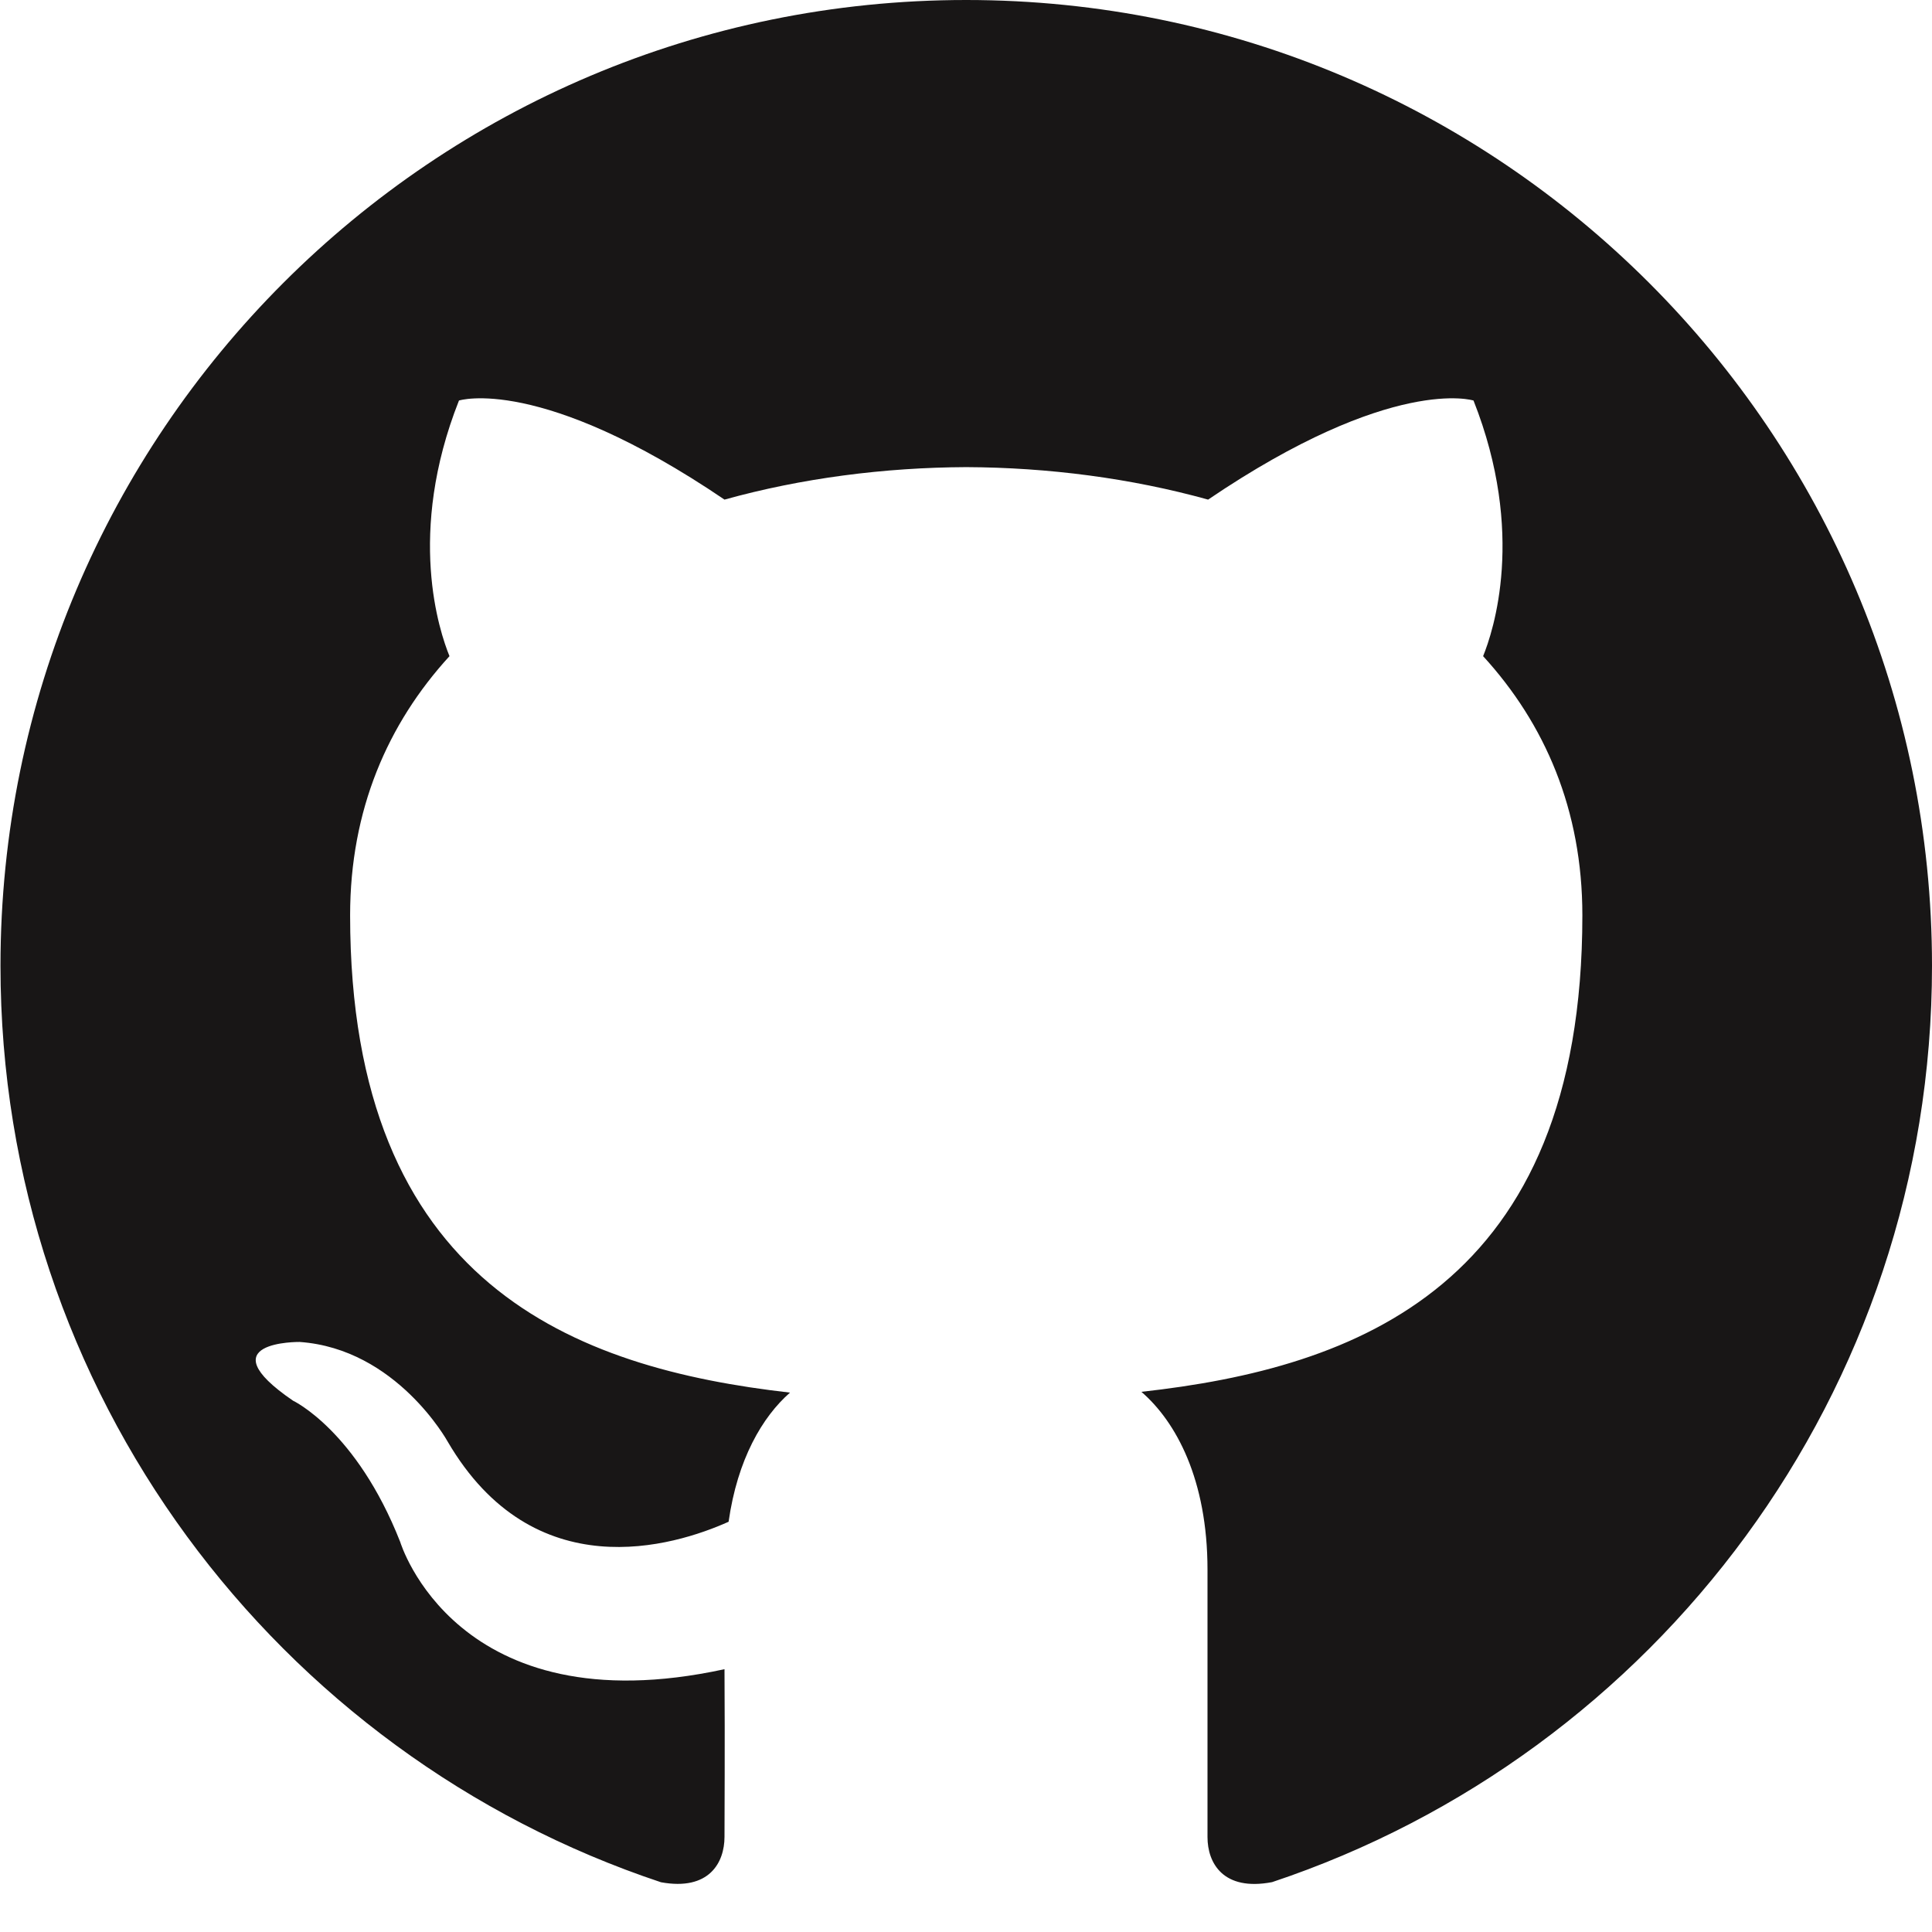
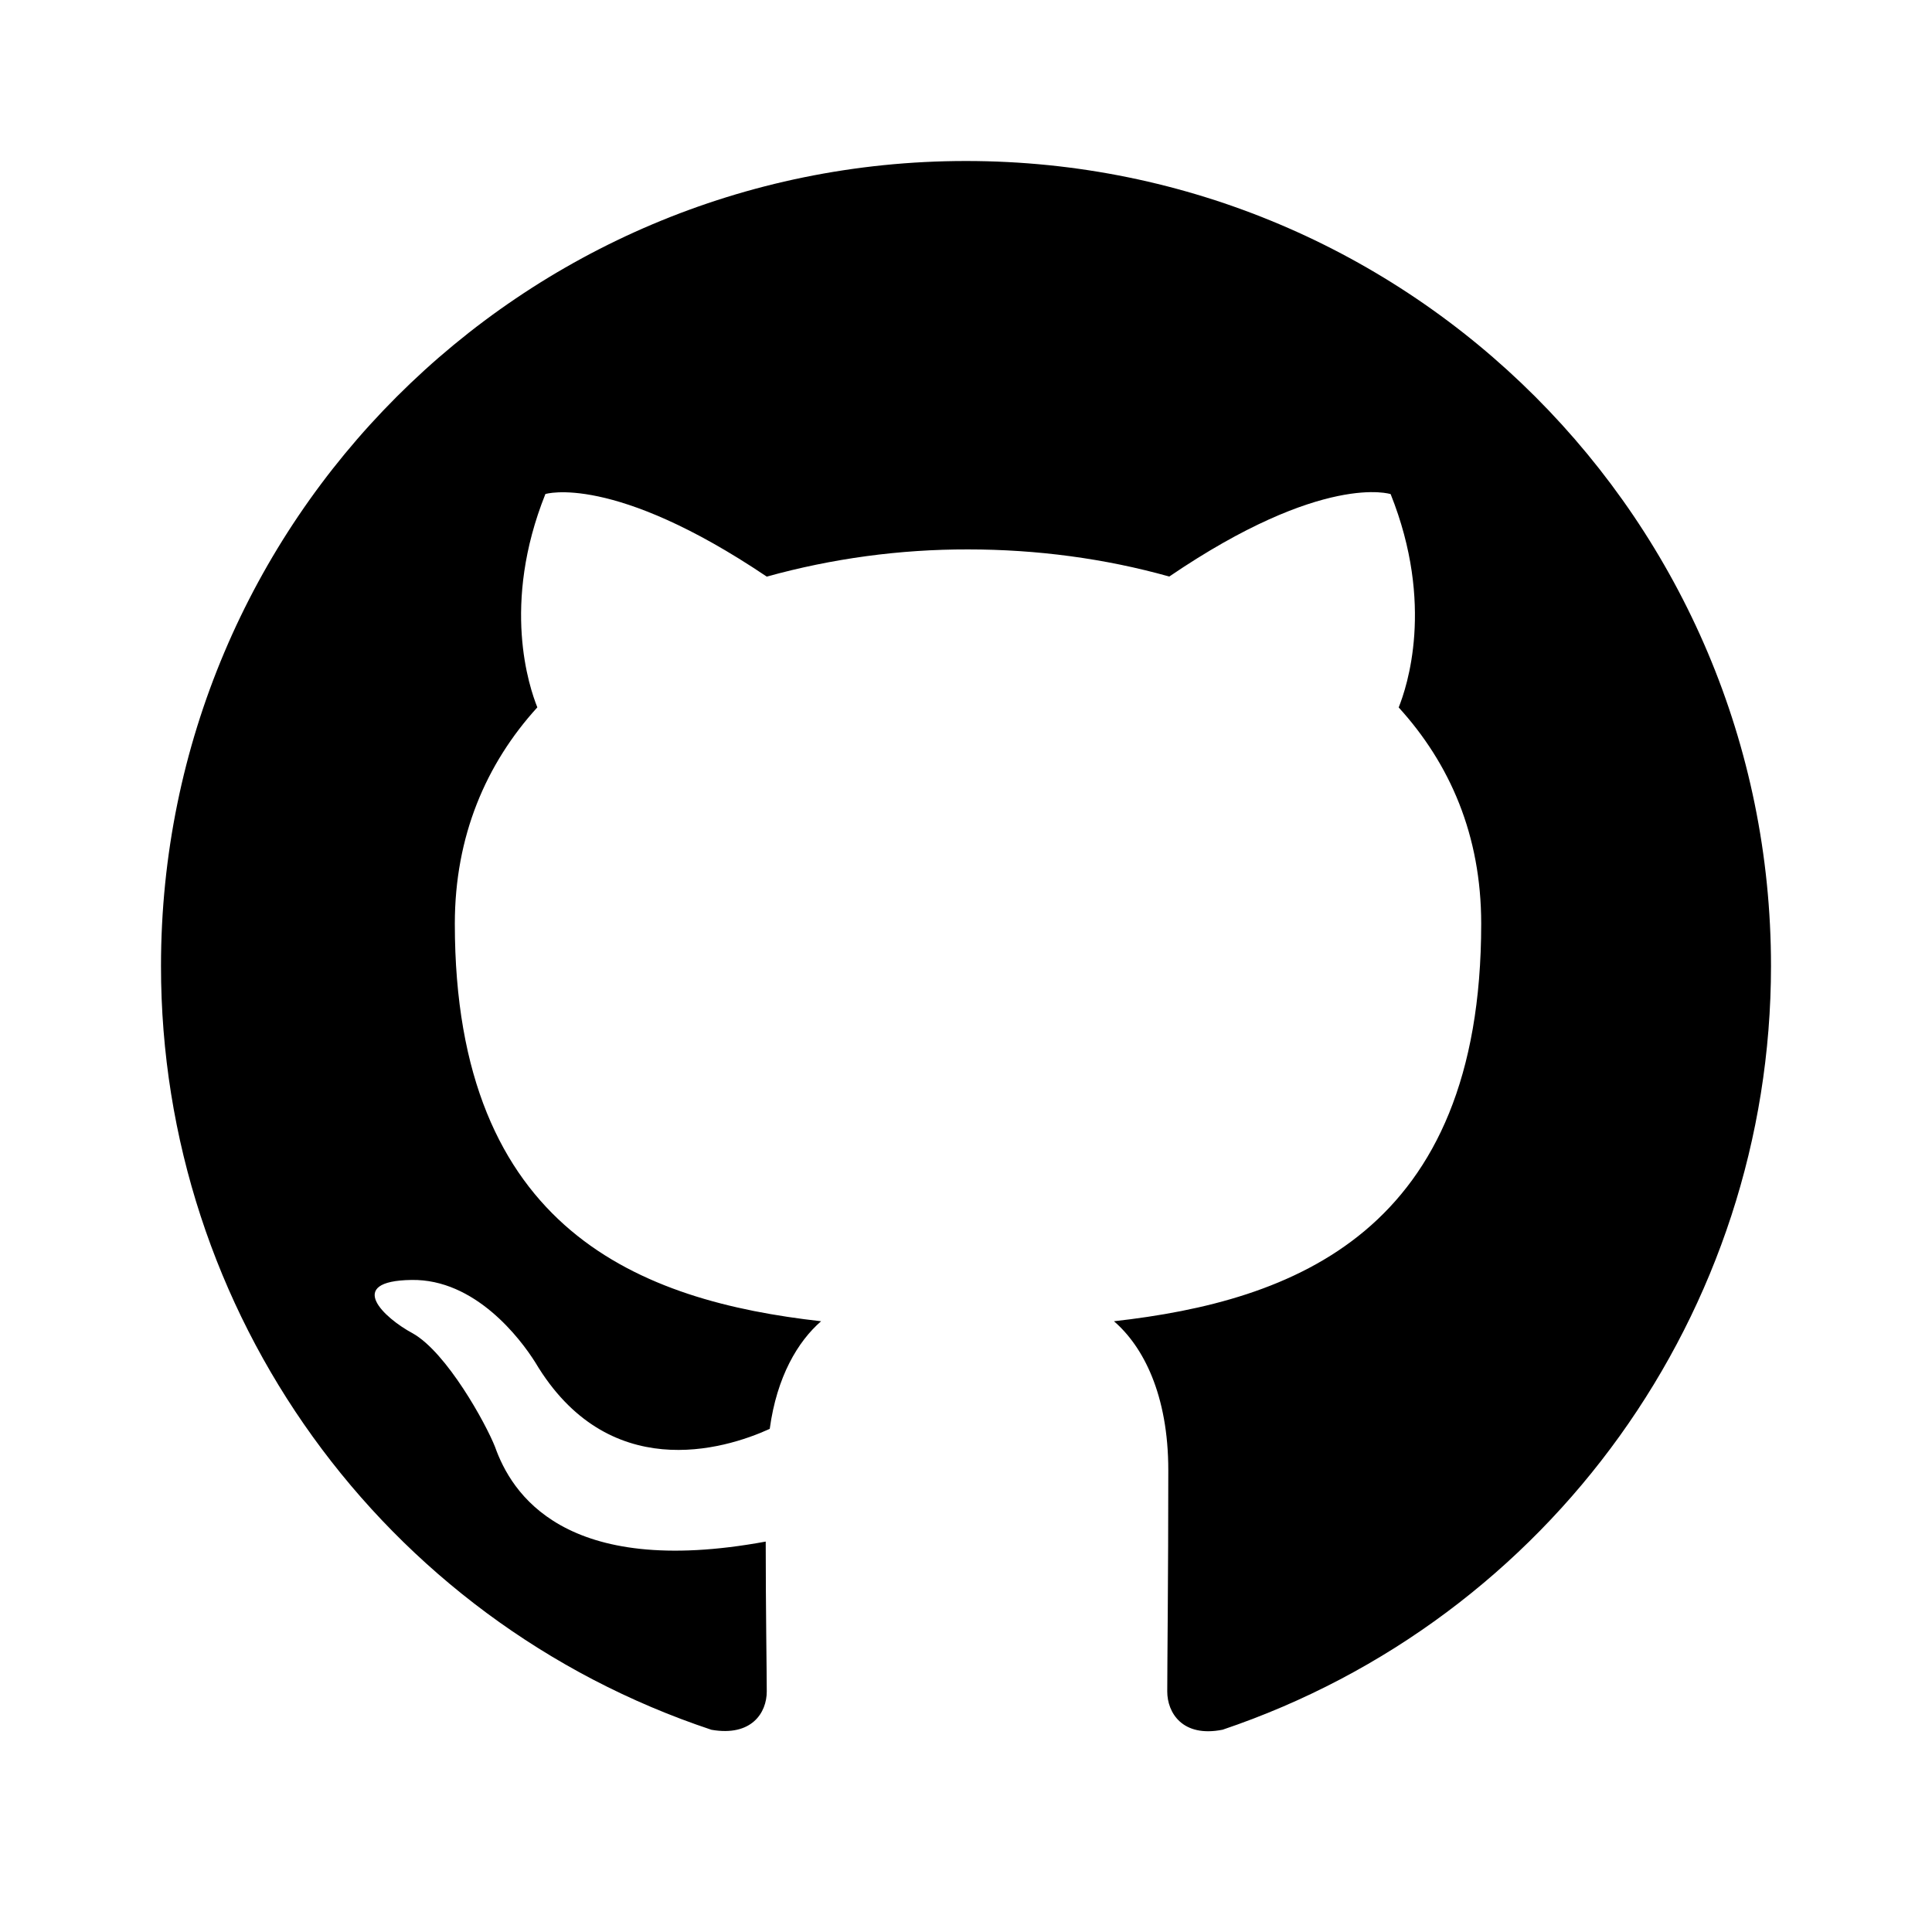
- <svg xmlns="http://www.w3.org/2000/svg" enable-background="new 0 0 32 32" height="32px" id="Layer_1" version="1.0" viewBox="0 0 32 32" width="32px" xml:space="preserve">
-   <path clip-rule="evenodd" d="M16.003,0C7.17,0,0.008,7.162,0.008,15.997  c0,7.067,4.582,13.063,10.94,15.179c0.8,0.146,1.052-0.328,1.052-0.752c0-0.38,0.008-1.442,0-2.777  c-4.449,0.967-5.371-2.107-5.371-2.107c-0.727-1.848-1.775-2.34-1.775-2.34c-1.452-0.992,0.109-0.973,0.109-0.973  c1.605,0.113,2.451,1.649,2.451,1.649c1.427,2.443,3.743,1.737,4.654,1.329c0.146-1.034,0.56-1.739,1.017-2.139  c-3.552-0.404-7.286-1.776-7.286-7.906c0-1.747,0.623-3.174,1.646-4.292C7.28,10.464,6.73,8.837,7.602,6.634  c0,0,1.343-0.43,4.398,1.641c1.276-0.355,2.645-0.532,4.005-0.538c1.359,0.006,2.727,0.183,4.005,0.538  c3.055-2.07,4.396-1.641,4.396-1.641c0.872,2.203,0.323,3.83,0.159,4.234c1.023,1.118,1.644,2.545,1.644,4.292  c0,6.146-3.74,7.498-7.304,7.893C19.479,23.548,20,24.508,20,26c0,2,0,3.902,0,4.428c0,0.428,0.258,0.901,1.07,0.746  C27.422,29.055,32,23.062,32,15.997C32,7.162,24.838,0,16.003,0z" fill="#181616" fill-rule="evenodd" />
-   <g />
-   <g />
-   <g />
-   <g />
-   <g />
-   <g />
+ <svg xmlns="http://www.w3.org/2000/svg" viewBox="0 0 24 24">
+   <g>
+     <path d="M0 0h24v24H0z" fill="none" />
+     <path d="M12 2C6.475 2 2 6.475 2 12a9.994 9.994 0 0 0 6.838 9.488c.5.087.687-.213.687-.476 0-.237-.013-1.024-.013-1.862-2.512.463-3.162-.612-3.362-1.175-.113-.288-.6-1.175-1.025-1.413-.35-.187-.85-.65-.013-.662.788-.013 1.35.725 1.538 1.025.9 1.512 2.338 1.087 2.912.825.088-.65.35-1.087.638-1.337-2.225-.25-4.55-1.113-4.55-4.938 0-1.088.387-1.987 1.025-2.688-.1-.25-.45-1.275.1-2.65 0 0 .837-.262 2.75 1.026a9.28 9.28 0 0 1 2.5-.338c.85 0 1.7.112 2.5.337 1.912-1.3 2.75-1.024 2.75-1.024.55 1.375.2 2.4.1 2.65.637.7 1.025 1.587 1.025 2.687 0 3.838-2.337 4.688-4.562 4.938.362.312.675.912.675 1.85 0 1.337-.013 2.412-.013 2.75 0 .262.188.574.688.474A10.016 10.016 0 0 0 22 12c0-5.525-4.475-10-10-10z" />
+   </g>
</svg>
